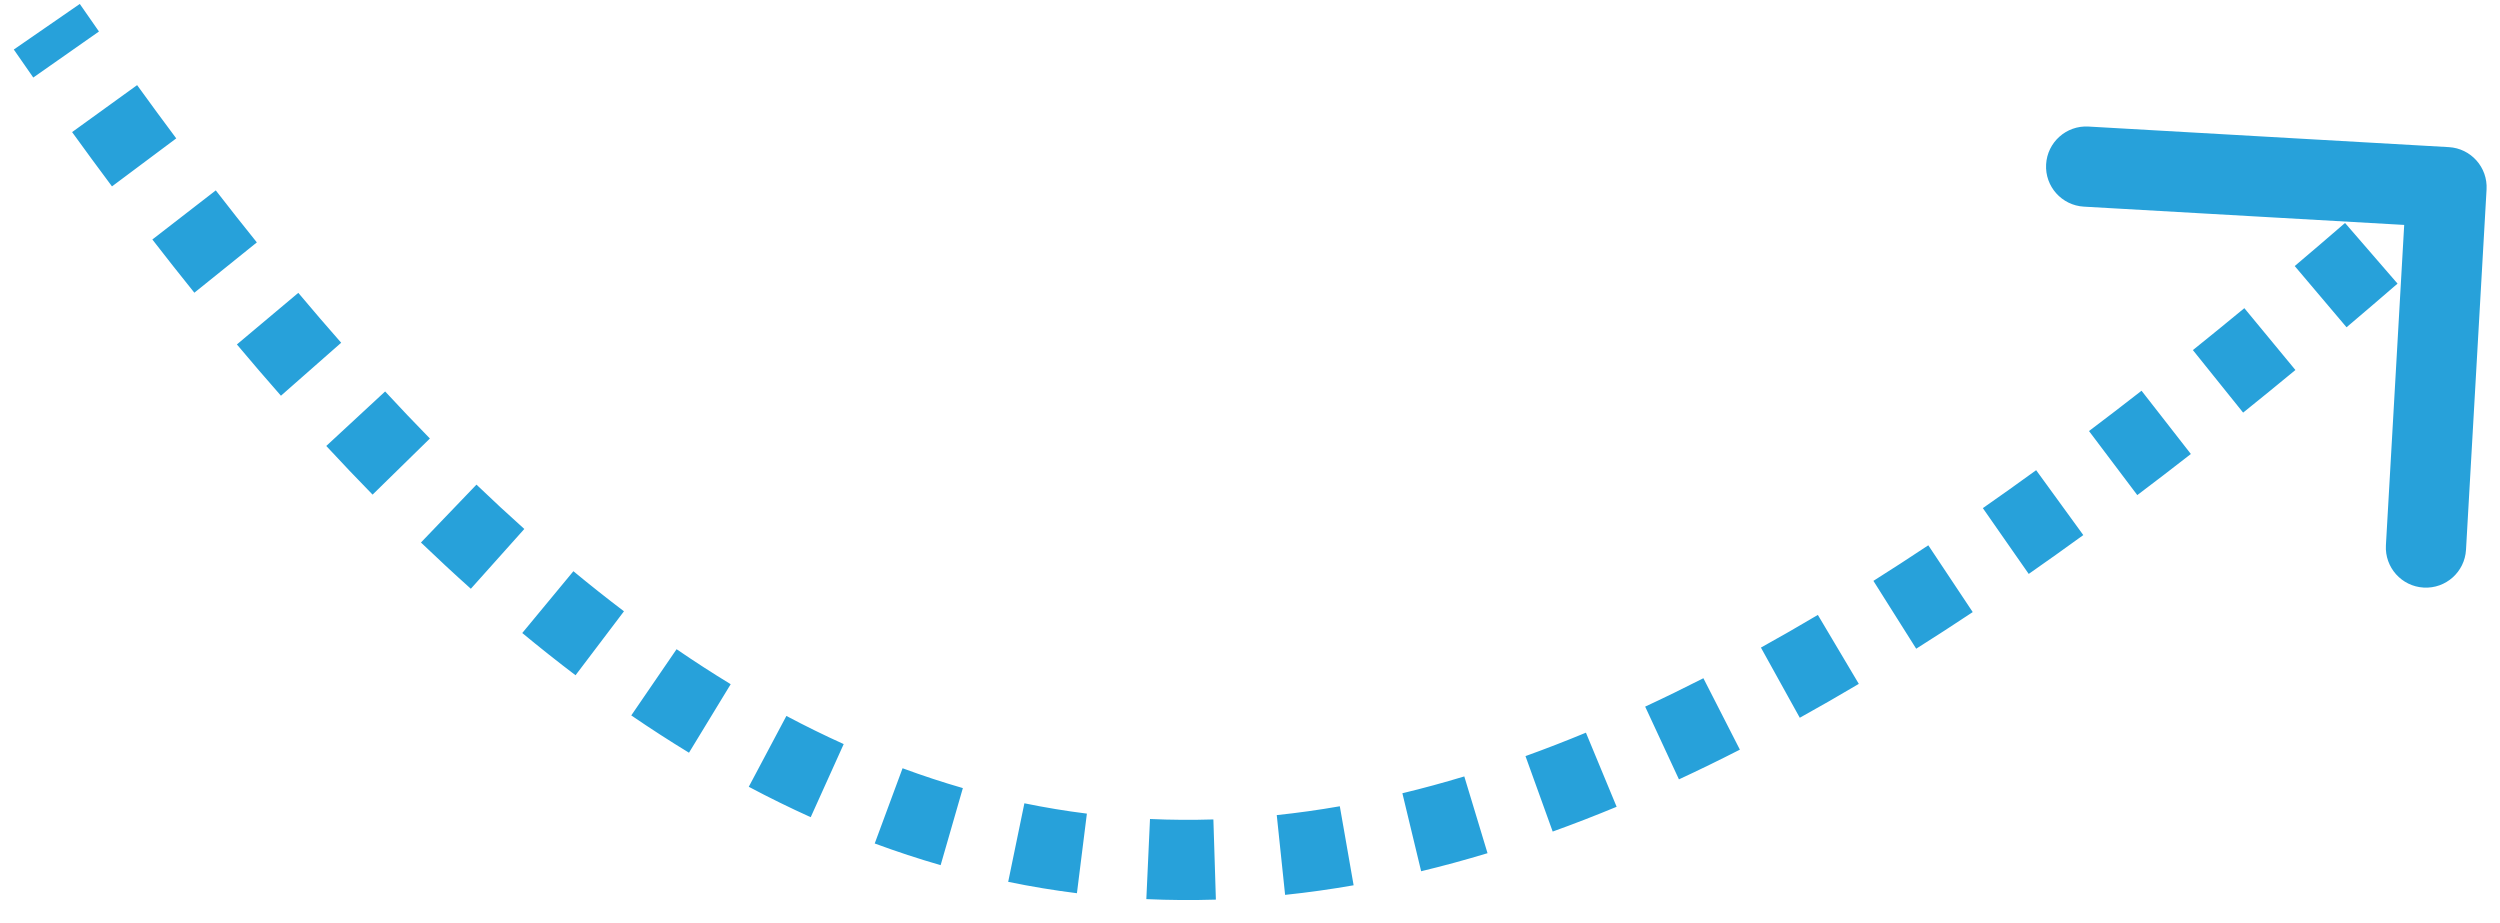
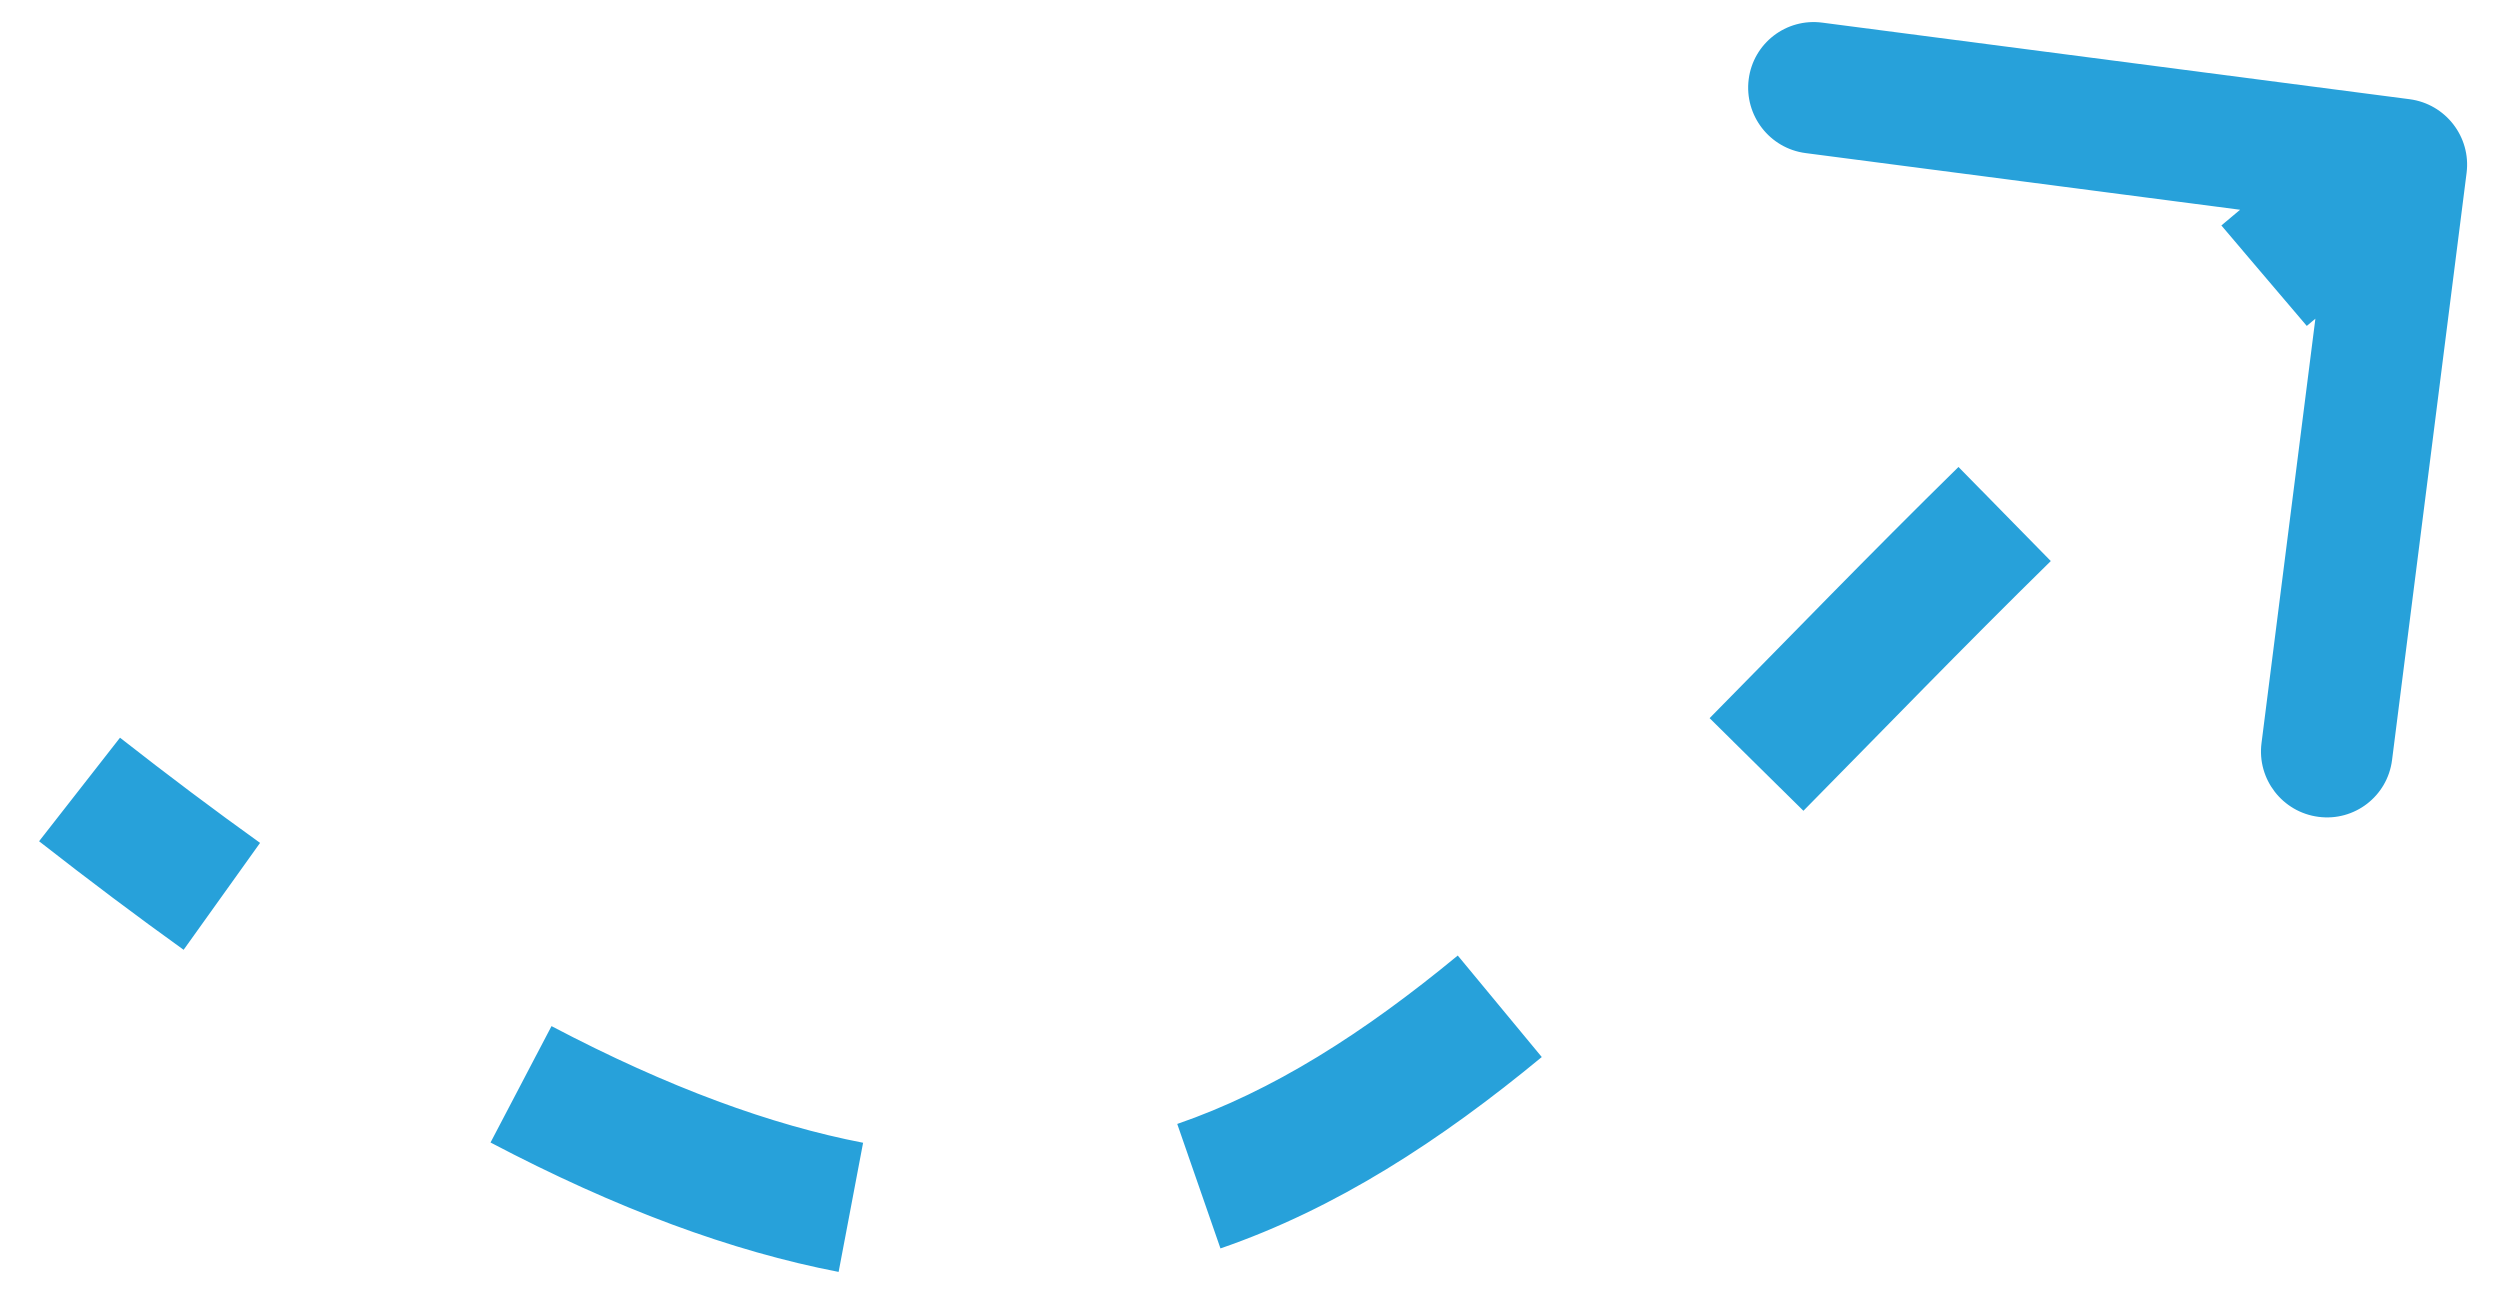
- <svg xmlns="http://www.w3.org/2000/svg" width="187" height="69" viewBox="0 0 187 69" fill="none">
-   <path d="M184.497 14.085C184.545 13.258 183.912 12.55 183.085 12.502L169.607 11.733C168.78 11.686 168.071 12.318 168.024 13.145C167.977 13.972 168.609 14.681 169.436 14.728L181.417 15.412L180.733 27.393C180.686 28.22 181.318 28.928 182.145 28.976C182.972 29.023 183.681 28.391 183.728 27.564L184.497 14.085ZM2.266 2.852C2.75 3.554 3.234 4.25 3.717 4.939L6.174 3.217C5.695 2.533 5.215 1.844 4.734 1.148L2.266 2.852ZM6.609 9.002C7.601 10.375 8.591 11.723 9.578 13.044L11.981 11.249C11.004 9.94 10.024 8.606 9.04 7.245L6.609 9.002ZM12.582 16.996C13.626 18.344 14.667 19.663 15.706 20.954L18.043 19.073C17.016 17.797 15.987 16.493 14.954 15.159L12.582 16.996ZM18.867 24.799C19.96 26.101 21.052 27.371 22.141 28.609L24.393 26.628C23.32 25.407 22.244 24.155 21.165 22.87L18.867 24.799ZM25.506 32.339C26.652 33.577 27.797 34.78 28.941 35.948L31.085 33.849C29.961 32.702 28.835 31.519 27.707 30.3L25.506 32.339ZM32.525 39.497C33.757 40.679 34.988 41.82 36.219 42.921L38.219 40.685C37.015 39.608 35.81 38.491 34.602 37.332L32.525 39.497ZM40.021 46.194C41.333 47.279 42.644 48.318 43.956 49.312L45.767 46.92C44.491 45.953 43.213 44.941 41.934 43.883L40.021 46.194ZM48.066 52.275C49.481 53.243 50.898 54.158 52.316 55.022L53.876 52.459C52.504 51.625 51.133 50.738 49.761 49.799L48.066 52.275ZM56.712 57.526C58.224 58.329 59.739 59.073 61.258 59.758L62.492 57.024C61.033 56.366 59.575 55.65 58.119 54.877L56.712 57.526ZM65.95 61.685C67.553 62.278 69.162 62.807 70.776 63.273L71.606 60.39C70.065 59.946 68.526 59.44 66.991 58.871L65.95 61.685ZM75.715 64.493C77.384 64.837 79.059 65.114 80.74 65.324L81.113 62.347C79.509 62.147 77.912 61.883 76.321 61.555L75.715 64.493ZM85.815 65.756C87.503 65.833 89.198 65.845 90.902 65.791L90.808 62.793C89.18 62.844 87.562 62.833 85.951 62.759L85.815 65.756ZM95.97 65.445C97.636 65.271 99.31 65.036 100.993 64.742L100.477 61.787C98.859 62.069 97.253 62.294 95.657 62.462L95.97 65.445ZM105.951 63.71C107.569 63.321 109.196 62.878 110.833 62.383L109.964 59.511C108.381 59.991 106.809 60.418 105.249 60.794L105.951 63.71ZM115.632 60.79C117.196 60.227 118.768 59.617 120.35 58.961L119.201 56.19C117.661 56.828 116.132 57.421 114.615 57.968L115.632 60.79ZM124.953 56.937C126.447 56.243 127.949 55.51 129.461 54.738L128.096 52.066C126.616 52.822 125.148 53.539 123.69 54.216L124.953 56.937ZM133.897 52.376C135.346 51.573 136.805 50.736 138.273 49.864L136.741 47.285C135.298 48.142 133.865 48.964 132.444 49.752L133.897 52.376ZM142.532 47.255C143.922 46.378 145.321 45.472 146.729 44.535L145.067 42.037C143.679 42.961 142.3 43.854 140.931 44.718L142.532 47.255ZM150.891 41.7C152.235 40.763 153.588 39.799 154.949 38.81L153.185 36.383C151.839 37.361 150.503 38.313 149.175 39.239L150.891 41.7ZM158.966 35.835C160.287 34.839 161.616 33.819 162.955 32.776L161.11 30.41C159.784 31.444 158.467 32.454 157.16 33.44L158.966 35.835ZM166.846 29.695C168.136 28.658 169.435 27.6 170.742 26.521L168.832 24.207C167.535 25.278 166.247 26.328 164.967 27.356L166.846 29.695ZM174.552 23.335C175.812 22.269 177.079 21.184 178.354 20.081L176.391 17.812C175.124 18.909 173.865 19.986 172.614 21.045L174.552 23.335ZM182.105 16.8C182.734 16.244 183.365 15.684 183.998 15.119L182.001 12.881C181.372 13.442 180.744 13.999 180.119 14.552L182.105 16.8ZM185.995 14.171C186.089 12.517 184.825 11.099 183.171 11.005L156.215 9.466C154.561 9.372 153.143 10.636 153.049 12.291C152.954 13.945 154.219 15.362 155.873 15.457L179.834 16.824L178.466 40.785C178.372 42.439 179.636 43.857 181.29 43.951C182.945 44.046 184.362 42.781 184.457 41.127L185.995 14.171ZM1.032 3.705C1.518 4.409 2.004 5.108 2.489 5.8L7.402 2.356C6.925 1.675 6.447 0.988 5.968 0.295L1.032 3.705ZM5.393 9.881C6.39 11.26 7.384 12.614 8.376 13.942L13.183 10.351C12.21 9.049 11.235 7.721 10.256 6.367L5.393 9.881ZM11.396 17.914C12.445 19.269 13.493 20.596 14.538 21.895L19.212 18.132C18.191 16.864 17.167 15.568 16.141 14.241L11.396 17.914ZM17.719 25.764C18.819 27.074 19.918 28.353 21.015 29.6L25.52 25.637C24.454 24.426 23.385 23.182 22.313 21.905L17.719 25.764ZM24.405 33.358C25.561 34.606 26.715 35.819 27.869 36.998L32.156 32.8C31.043 31.663 29.927 30.49 28.808 29.281L24.405 33.358ZM31.487 40.58C32.731 41.773 33.975 42.926 35.219 44.039L39.219 39.567C38.029 38.502 36.836 37.397 35.64 36.25L31.487 40.58ZM39.065 47.35C40.392 48.448 41.72 49.501 43.05 50.508L46.673 45.724C45.414 44.771 44.153 43.772 42.89 42.727L39.065 47.35ZM47.219 53.513C48.656 54.495 50.094 55.425 51.536 56.303L54.656 51.178C53.308 50.358 51.959 49.486 50.608 48.561L47.219 53.513ZM56.008 58.851C57.548 59.669 59.092 60.427 60.641 61.126L63.109 55.657C61.68 55.012 60.251 54.311 58.822 53.552L56.008 58.851ZM65.429 63.092C67.067 63.698 68.71 64.239 70.36 64.714L72.022 58.949C70.516 58.515 69.013 58.02 67.512 57.465L65.429 63.092ZM75.412 65.962C77.119 66.314 78.833 66.597 80.554 66.813L81.299 60.859C79.735 60.663 78.177 60.406 76.624 60.086L75.412 65.962ZM85.746 67.254C87.473 67.333 89.207 67.345 90.948 67.291L90.761 61.294C89.171 61.343 87.591 61.333 86.02 61.261L85.746 67.254ZM96.126 66.937C97.828 66.759 99.535 66.519 101.251 66.219L100.218 60.309C98.634 60.586 97.062 60.806 95.501 60.97L96.126 66.937ZM106.302 65.169C107.95 64.772 109.604 64.322 111.267 63.819L109.529 58.076C107.973 58.547 106.429 58.967 104.898 59.335L106.302 65.169ZM116.141 62.201C117.727 61.63 119.321 61.011 120.924 60.347L118.627 54.804C117.107 55.434 115.601 56.018 114.106 56.557L116.141 62.201ZM125.585 58.297C127.096 57.596 128.615 56.854 130.143 56.074L127.414 50.731C125.95 51.478 124.498 52.187 123.058 52.855L125.585 58.297ZM134.624 53.688C136.087 52.878 137.558 52.033 139.039 51.154L135.975 45.995C134.544 46.845 133.125 47.66 131.717 48.439L134.624 53.688ZM143.332 48.524C144.733 47.64 146.142 46.727 147.56 45.784L144.237 40.788C142.858 41.705 141.489 42.592 140.131 43.449L143.332 48.524ZM151.749 42.93C153.101 41.987 154.462 41.018 155.831 40.024L152.304 35.17C150.965 36.142 149.637 37.089 148.317 38.008L151.749 42.93ZM159.869 37.033C161.197 36.032 162.533 35.007 163.877 33.959L160.187 29.227C158.868 30.256 157.558 31.262 156.257 32.242L159.869 37.033ZM167.786 30.864C169.081 29.823 170.385 28.761 171.697 27.677L167.877 23.051C166.585 24.118 165.302 25.163 164.028 26.187L167.786 30.864ZM175.521 24.48C176.785 23.41 178.056 22.322 179.336 21.215L175.409 16.678C174.146 17.771 172.892 18.845 171.645 19.9L175.521 24.48ZM183.098 17.924C183.729 17.367 184.362 16.805 184.997 16.239L181.003 11.761C180.375 12.321 179.75 12.877 179.126 13.428L183.098 17.924Z" fill="#27A1DA" />
+ <svg xmlns="http://www.w3.org/2000/svg" width="38" height="20" viewBox="0 0 38 20" fill="none">
+   <path d="M36.996 2.565C37.031 2.291 36.837 2.04 36.563 2.004L32.099 1.422C31.825 1.386 31.575 1.579 31.54 1.853C31.505 2.127 31.699 2.378 31.973 2.414L35.941 2.931L35.437 6.898C35.403 7.171 35.596 7.422 35.87 7.458C36.144 7.494 36.395 7.301 36.429 7.027L36.996 2.565ZM0.902 12.393C1.654 12.982 2.38 13.527 3.082 14.03L3.662 13.218C2.973 12.724 2.258 12.188 1.517 11.607L0.902 12.393ZM7.688 16.924C9.572 17.915 11.271 18.539 12.84 18.843L13.026 17.861C11.576 17.58 9.97 16.996 8.151 16.039L7.688 16.924ZM18.387 18.503C20.067 17.924 21.603 16.931 23.115 15.681L22.477 14.91C21.015 16.117 19.584 17.032 18.058 17.557L18.387 18.503ZM27.055 11.972C28.24 10.772 29.473 9.493 30.821 8.171L30.12 7.455C28.764 8.785 27.517 10.079 26.342 11.268L27.055 11.972ZM34.738 4.572C35.399 4.011 36.087 3.451 36.806 2.896L36.194 2.104C35.462 2.668 34.761 3.238 34.089 3.809L34.738 4.572ZM37.492 2.629C37.562 2.082 37.174 1.58 36.626 1.508L27.698 0.344C27.15 0.272 26.649 0.658 26.58 1.206C26.511 1.754 26.898 2.256 27.446 2.327L35.382 3.362L34.375 11.295C34.305 11.843 34.693 12.345 35.241 12.416C35.789 12.488 36.289 12.102 36.359 11.554L37.492 2.629ZM0.594 12.787C1.351 13.379 2.083 13.929 2.791 14.437L3.953 12.812C3.269 12.322 2.56 11.79 1.824 11.213L0.594 12.787ZM7.456 17.366C9.373 18.374 11.119 19.019 12.747 19.333L13.119 17.37C11.729 17.101 10.17 16.537 8.383 15.597L7.456 17.366ZM18.551 18.976C20.308 18.371 21.896 17.338 23.435 16.067L22.158 14.524C20.721 15.71 19.343 16.585 17.894 17.084L18.551 18.976ZM27.412 12.324C28.602 11.118 29.828 9.847 31.172 8.528L29.769 7.098C28.41 8.431 27.155 9.732 25.986 10.916L27.412 12.324ZM35.063 4.954C35.718 4.397 36.4 3.842 37.112 3.293L35.888 1.707C35.149 2.277 34.443 2.852 33.765 3.427L35.063 4.954Z" fill="#27A1DA" />
</svg>
